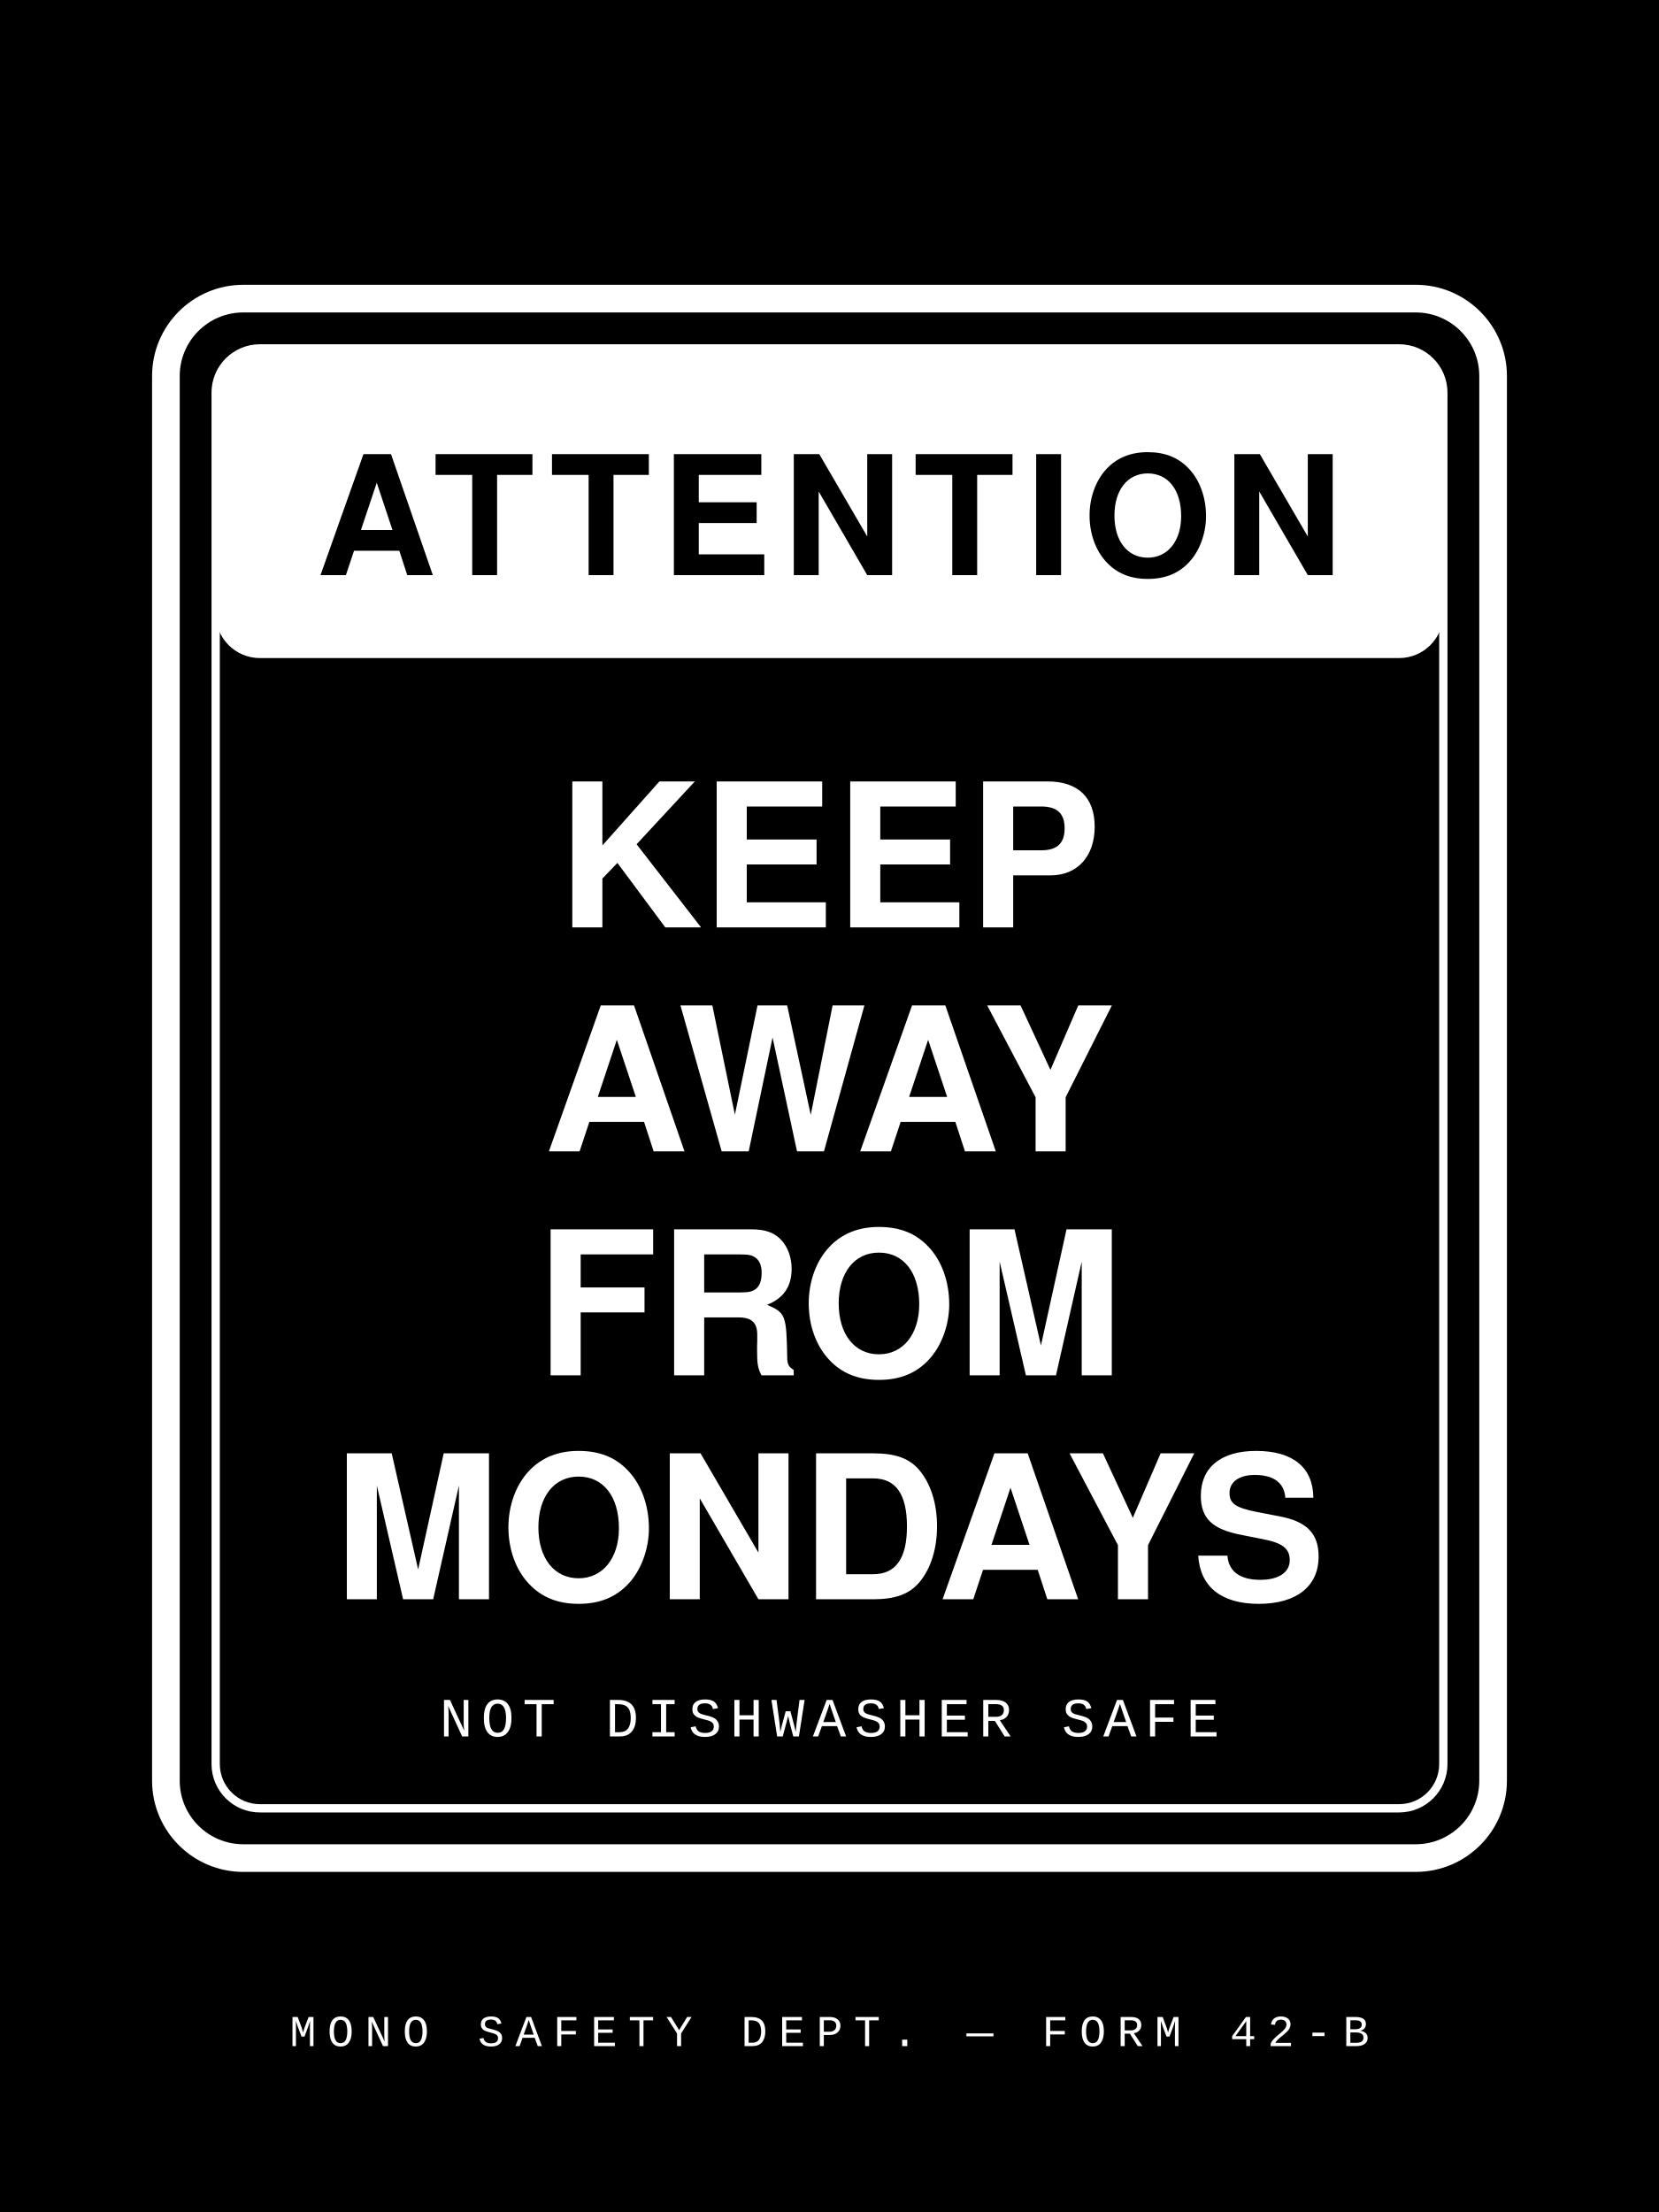
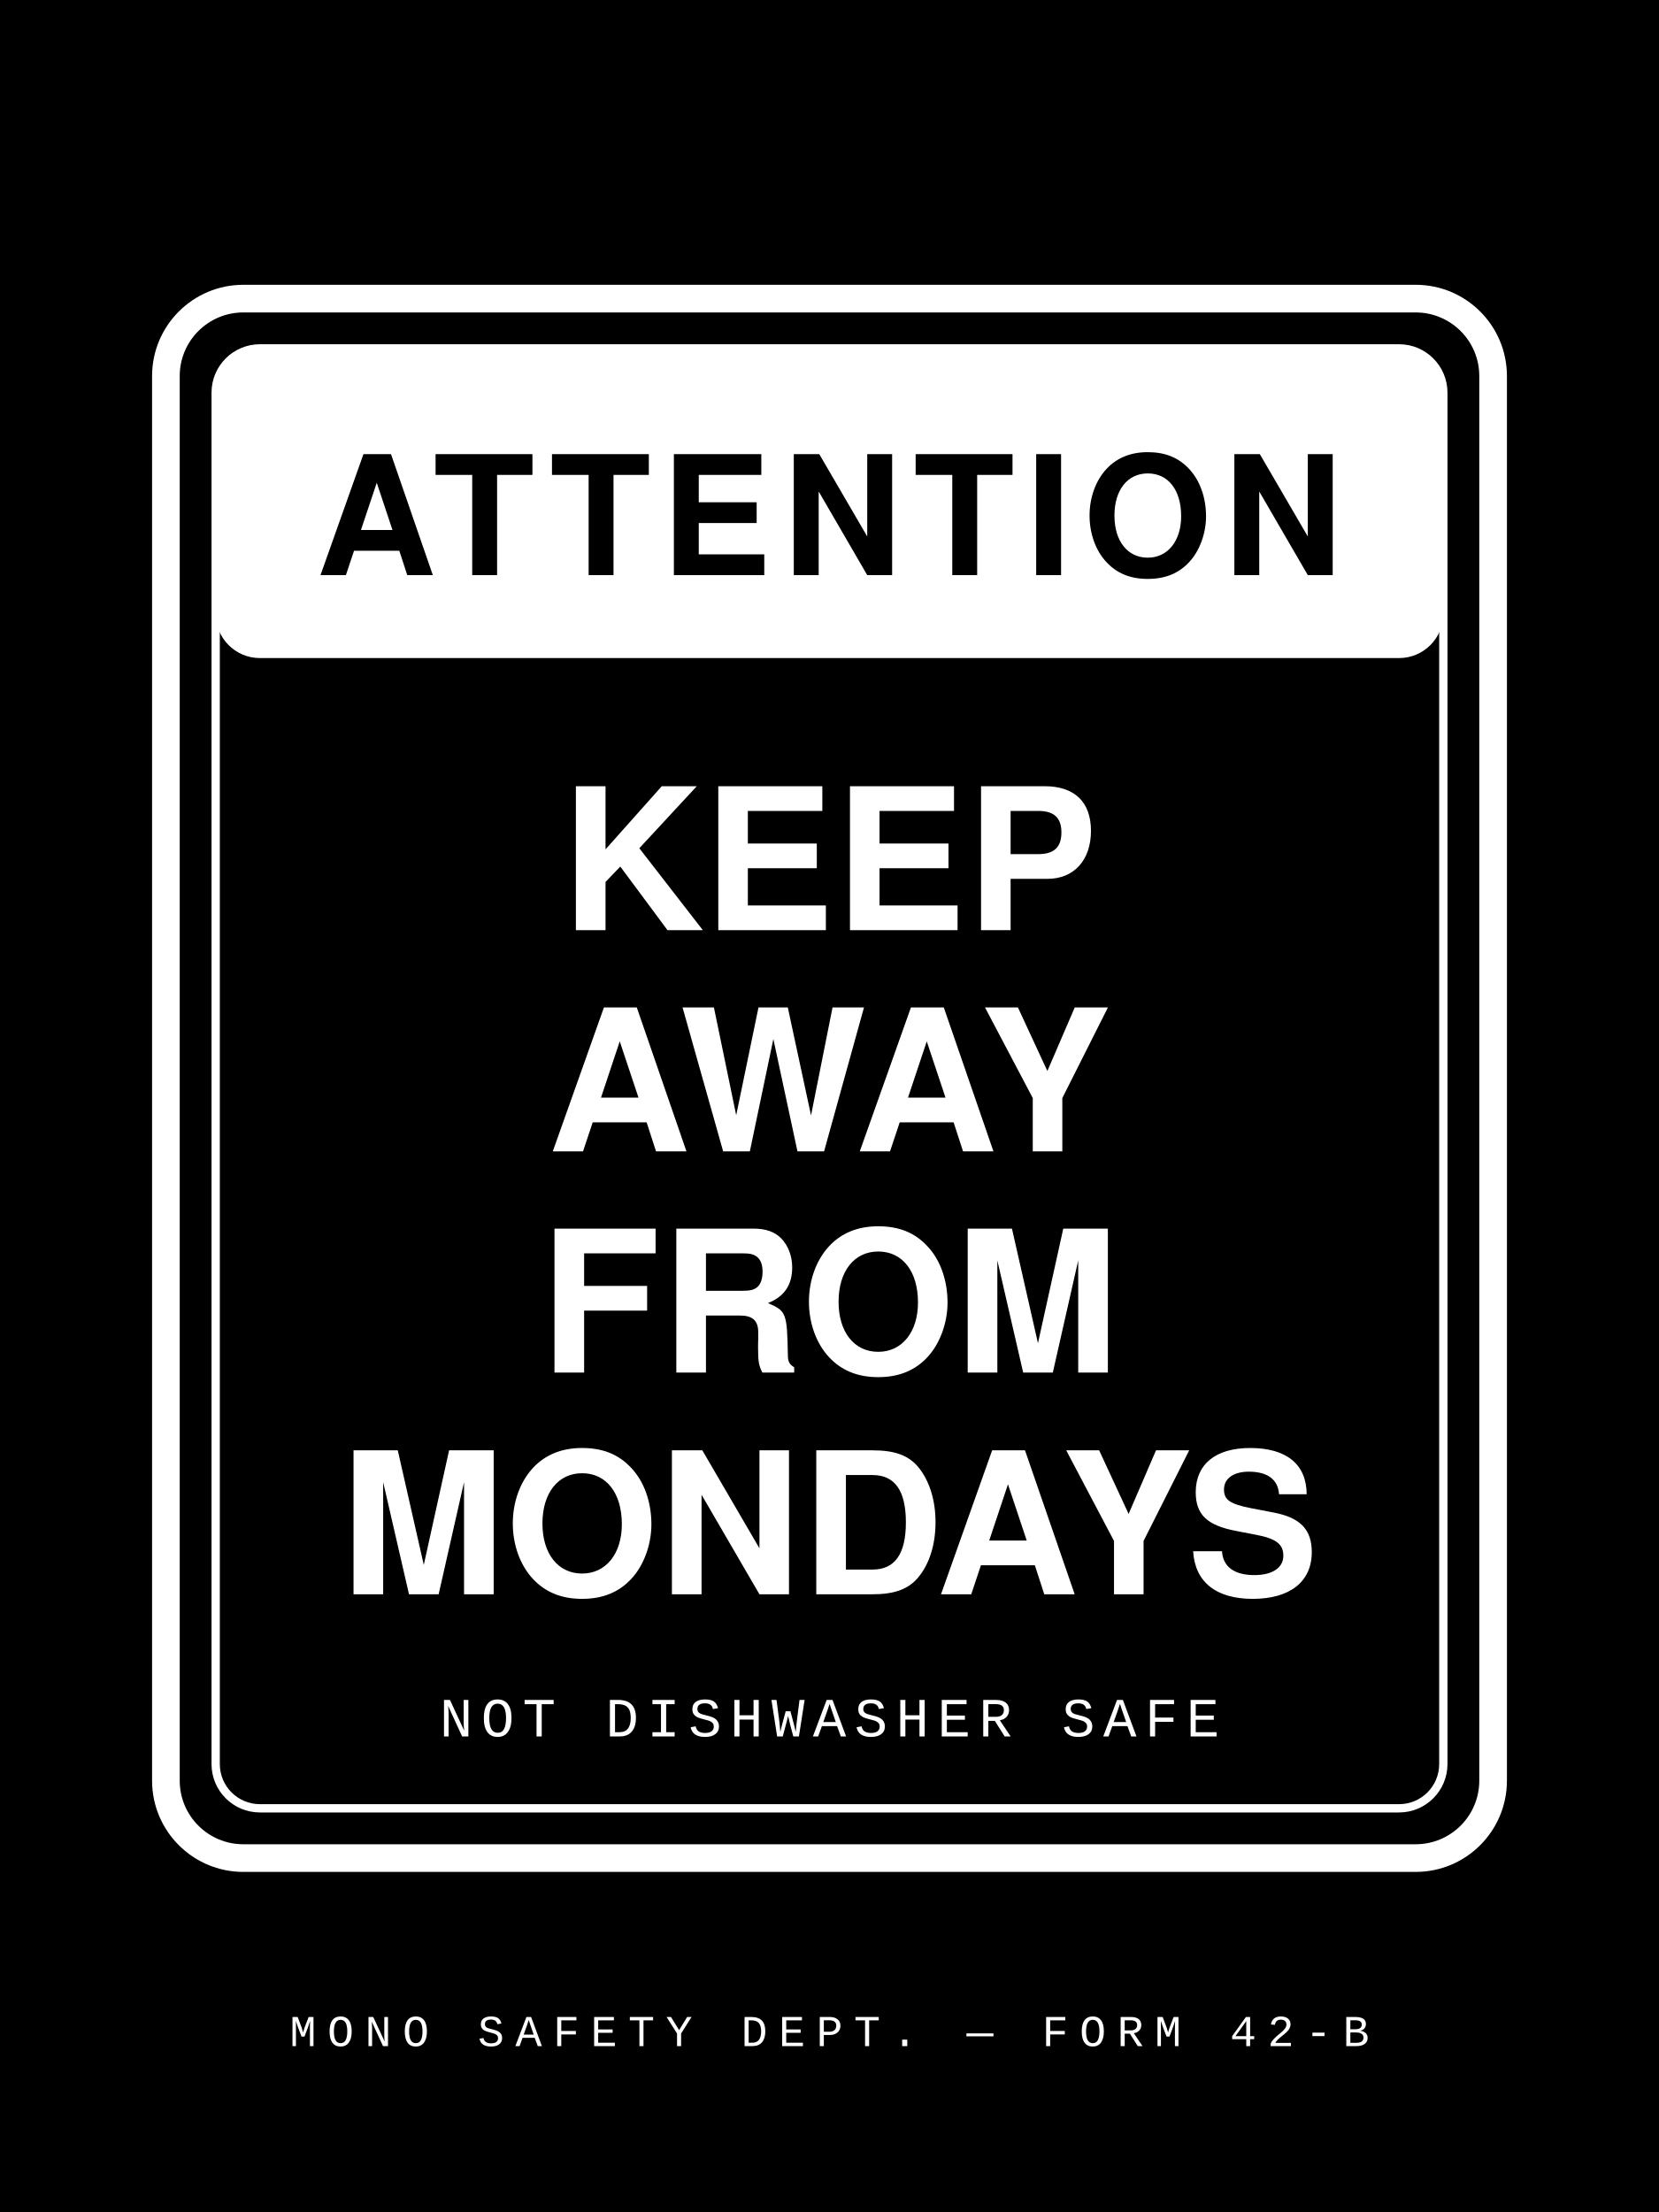
<svg xmlns="http://www.w3.org/2000/svg" viewBox="0 0 300 400" width="300" height="400">
  <rect width="300" height="400" fill="#000000" />
  <rect x="30" y="54" width="240" height="282" rx="14" fill="none" stroke="#FFFFFF" stroke-width="5" />
  <rect x="39" y="63" width="222" height="264" rx="8" fill="none" stroke="#FFFFFF" stroke-width="1.5" />
  <rect x="39" y="63" width="222" height="56" rx="8" fill="#FFFFFF" />
  <text x="150" y="104" font-size="30" font-weight="900" letter-spacing="2" text-anchor="middle" font-family="Helvetica, Arial, sans-serif" fill="#000000">ATTENTION</text>
-   <text x="150" y="167.7" font-size="36.2" font-weight="900" text-anchor="middle" font-family="Helvetica, Arial, sans-serif" fill="#FFFFFF">KEEP</text>
-   <text x="150" y="208.2" font-size="36.2" font-weight="900" text-anchor="middle" font-family="Helvetica, Arial, sans-serif" fill="#FFFFFF">AWAY</text>
-   <text x="150" y="248.7" font-size="36.2" font-weight="900" text-anchor="middle" font-family="Helvetica, Arial, sans-serif" fill="#FFFFFF">FROM</text>
-   <text x="150" y="289.2" font-size="36.2" font-weight="900" text-anchor="middle" font-family="Helvetica, Arial, sans-serif" fill="#FFFFFF">MONDAYS</text>
+   <text x="150" y="168.2" font-size="35.7" font-weight="900" text-anchor="middle" font-family="Helvetica, Arial, sans-serif" fill="#FFFFFF">KEEP</text>
+   <text x="150" y="208.2" font-size="35.7" font-weight="900" text-anchor="middle" font-family="Helvetica, Arial, sans-serif" fill="#FFFFFF">AWAY</text>
+   <text x="150" y="248.2" font-size="35.7" font-weight="900" text-anchor="middle" font-family="Helvetica, Arial, sans-serif" fill="#FFFFFF">FROM</text>
+   <text x="150" y="288.3" font-size="35.7" font-weight="900" text-anchor="middle" font-family="Helvetica, Arial, sans-serif" fill="#FFFFFF">MONDAYS</text>
  <text x="150" y="314" font-size="10" font-weight="400" letter-spacing="1.5" text-anchor="middle" font-family="'Courier New', Courier, monospace" fill="#FFFFFF">NOT DISHWASHER SAFE</text>
  <text x="150" y="370" font-size="8" letter-spacing="2" text-anchor="middle" font-family="'Courier New', Courier, monospace" fill="#FFFFFF">MONO SAFETY DEPT. — FORM 42-B</text>
</svg>
